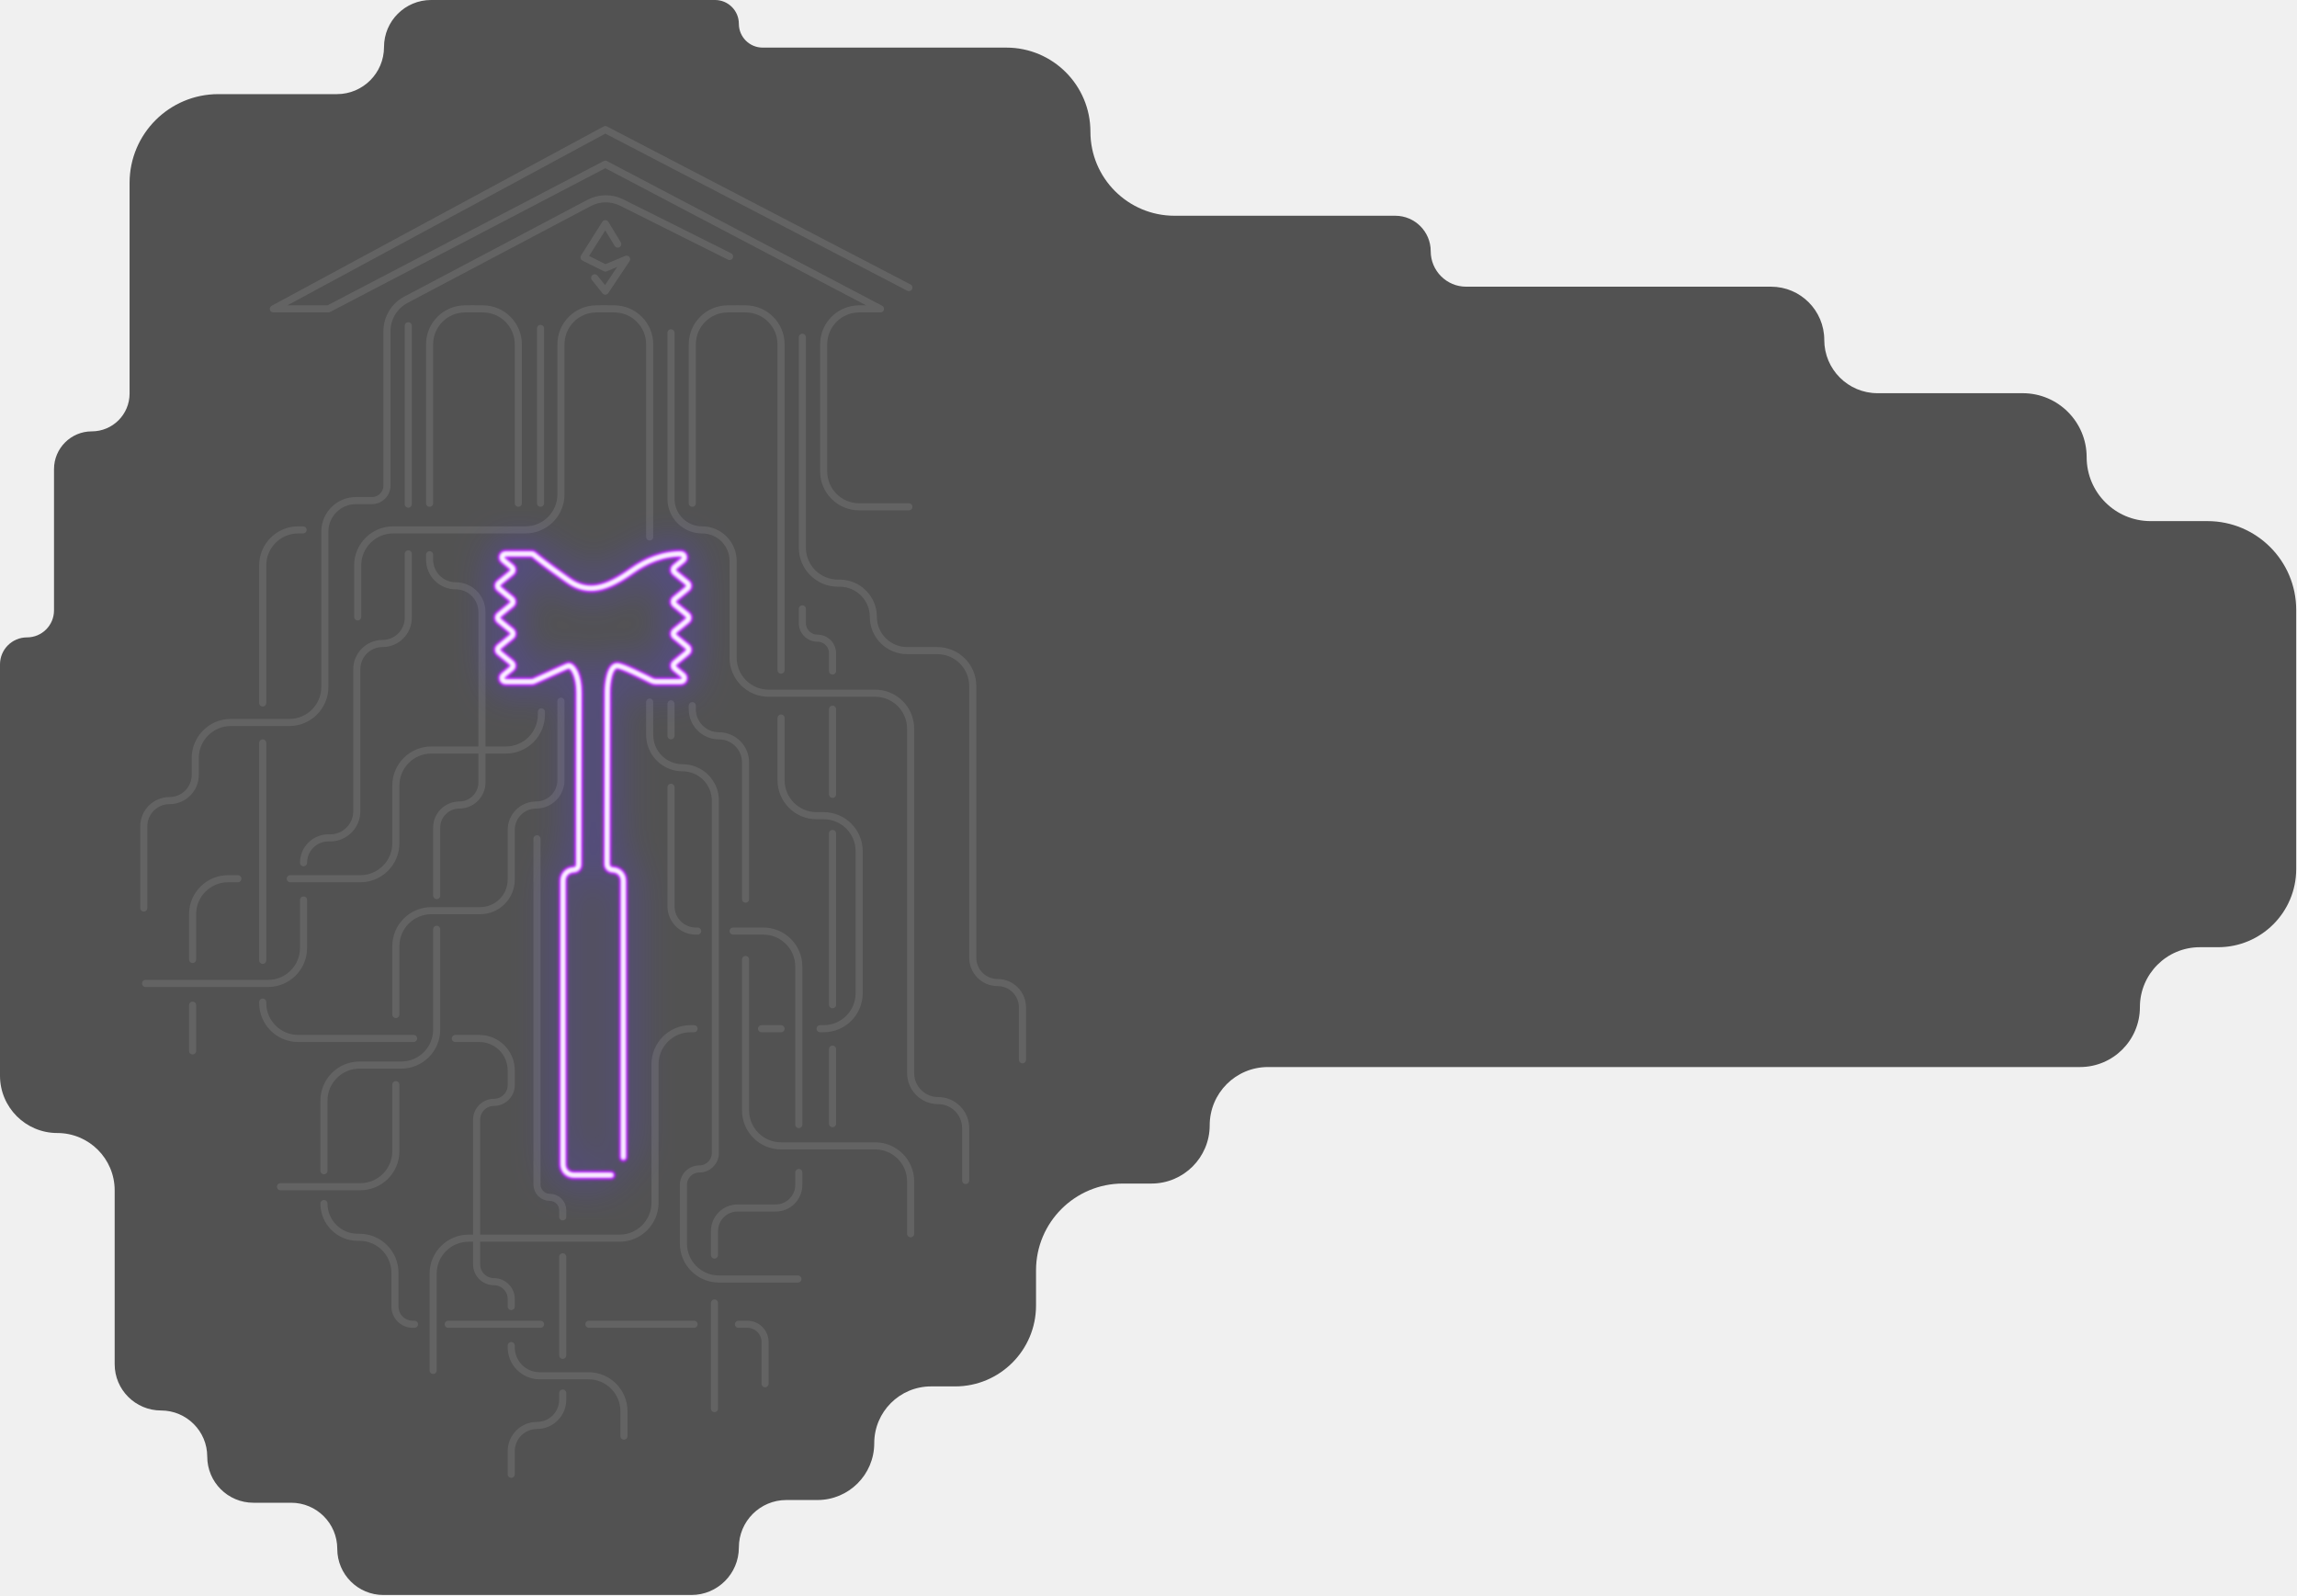
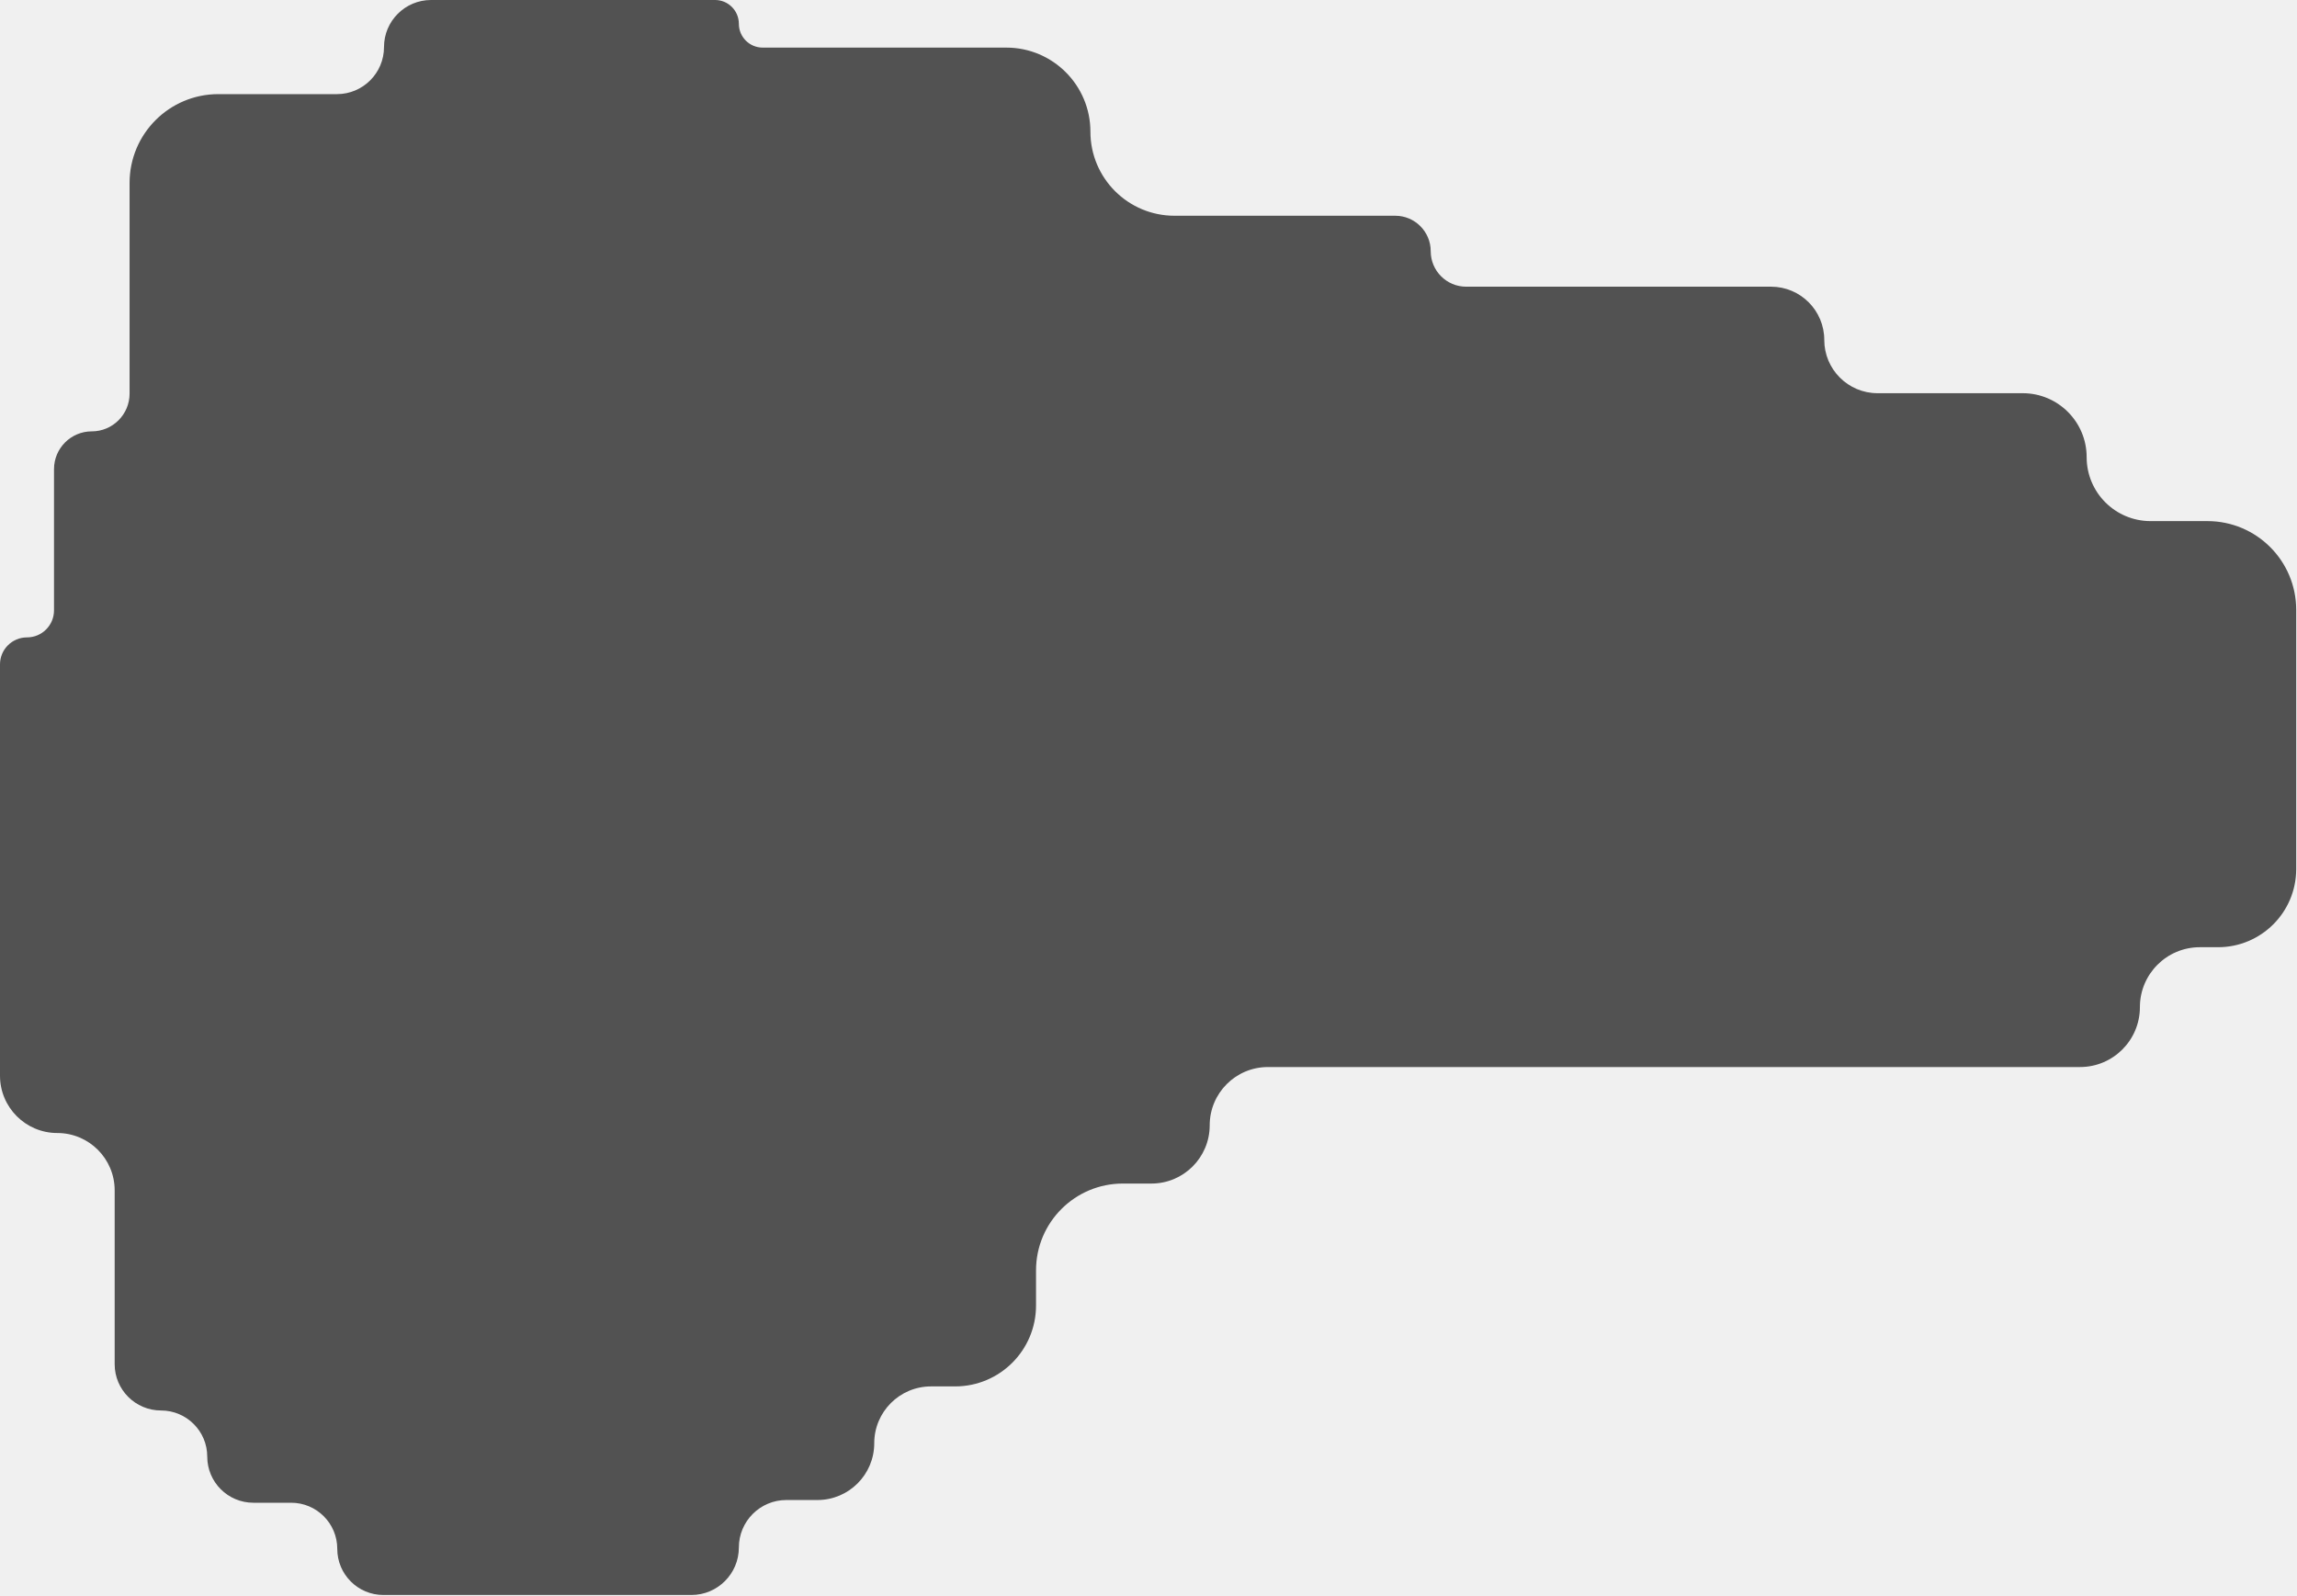
<svg xmlns="http://www.w3.org/2000/svg" width="1294" height="899" viewBox="0 0 1294 899" fill="none">
  <g clip-path="url(#clip0_542)">
    <path d="M64.598 768.49V670.561C64.598 652.722 50.137 638.262 32.299 638.262C14.461 638.262 0 623.801 0 605.963V374.273C0 365.871 6.811 359.059 15.213 359.059C23.616 359.059 30.427 352.248 30.427 343.846V264.287C30.427 252.53 39.957 243 51.713 243C63.47 243 73 233.47 73 221.713V103.025C73 75.411 95.386 53.025 123 53.025H189.816C204.459 53.025 216.329 41.155 216.329 26.512C216.329 11.87 228.199 0 242.841 0H402.822C410.228 0 416.231 6.003 416.231 13.408C416.231 20.814 422.234 26.817 429.639 26.817H566.915C593.071 26.817 614.275 48.021 614.275 74.177C614.275 100.333 635.479 121.537 661.635 121.537H786.003C797.038 121.537 805.984 130.483 805.984 141.519C805.984 152.554 814.93 161.5 825.966 161.5H997.694C1014.26 161.5 1027.69 174.931 1027.69 191.5C1027.69 208.069 1041.13 221.5 1057.69 221.5H1139.47C1159.37 221.5 1175.5 237.63 1175.5 257.527C1175.5 277.425 1191.63 293.555 1211.53 293.555H1243.55C1271.16 293.555 1293.55 315.941 1293.55 343.555V489.564C1293.55 513.878 1273.84 533.589 1249.53 533.589H1239.25C1220.61 533.589 1205.5 548.701 1205.5 567.342C1205.5 585.983 1190.39 601.094 1171.75 601.094H714.288C696.164 601.094 681.472 615.786 681.472 633.91C681.472 652.034 666.78 666.727 648.656 666.727H632.555C605.539 666.727 583.638 688.628 583.638 715.644V735.431C583.638 760.598 563.236 781 538.069 781H524.5C506.827 781 492.5 795.327 492.5 813C492.5 830.673 478.173 845 460.5 845H442.981C428.207 845 416.231 856.976 416.231 871.75C416.231 886.524 404.254 898.5 389.481 898.5H215.983C201.633 898.5 190 886.867 190 872.517C190 858.167 178.367 846.534 164.017 846.534H142.734C128.384 846.534 116.751 834.901 116.751 820.55C116.751 806.2 105.071 794.567 90.721 794.567C76.319 794.567 64.598 782.892 64.598 768.49Z" fill="#0F0F0F" fill-opacity="0.7" />
-     <g opacity="0.1">
-       <path d="M411 144.5L350.197 114.099C344.425 111.212 337.614 111.289 331.908 114.304L228.655 168.869C222.101 172.333 218 179.138 218 186.552V273.5V273.5C218 278.194 214.194 282 209.5 282H200.5C190.835 282 183 289.835 183 299.5V387C183 398.046 174.046 407 163 407H130C118.954 407 110 415.954 110 427V436.5C110 444.508 103.508 451 95.5 451V451C87.492 451 81 457.492 81 465.5V511.5" stroke="white" stroke-width="4" stroke-linecap="round" stroke-linejoin="round" />
-       <path d="M292 283.5V194C292 182.954 283.046 174 272 174H266M148 396V325.5V318.5C148 307.454 156.954 298.5 168 298.5H170.75M148 418.5V541M288 736V731.75C288 726.365 283.635 722 278.25 722V722C272.865 722 268.5 717.635 268.5 712.25V630.75C268.5 625.365 272.865 621 278.25 621V621C283.635 621 288 616.635 288 611.25V603C288 593.059 279.941 585 270 585H256.5M351.5 809V795C351.5 783.954 342.546 775 331.5 775H304C295.163 775 288 767.837 288 759V759V758M233 585H168C156.954 585 148 576.046 148 565V564.5" stroke="white" stroke-width="4" stroke-linecap="round" stroke-linejoin="round" />
-       <path d="M288 830.5V817.5C288 809.492 294.492 803 302.5 803V803C310.508 803 317 796.508 317 788.5V784.75M317 763.5V708M317 685.5V681.75C317 677.746 313.754 674.5 309.75 674.5V674.5C305.746 674.5 302.5 671.254 302.5 667.25V553V472.5" stroke="white" stroke-width="4" stroke-linecap="round" stroke-linejoin="round" />
-       <path d="M366 302.5V194C366 182.954 357.046 174 346 174H339M366 395.5V414C366 424.217 374.283 432.5 384.5 432.5V432.5C394.717 432.5 403 440.783 403 451V649.5C403 654.471 398.971 658.5 394 658.5V658.5C389.029 658.5 385 662.529 385 667.5V700.5C385 711.546 393.954 720.5 405 720.5H449.5" stroke="white" stroke-width="4" stroke-linecap="round" stroke-linejoin="round" />
-       <path d="M440 377.5V194C440 182.954 431.046 174 420 174H415.5M440 404.5V439.5C440 450.546 448.954 459.5 460 459.5H464C475.046 459.5 484 468.454 484 479.5V559.5C484 570.546 475.046 579.5 464 579.5H462M440 579.5H429M391 579.5H389C377.954 579.5 369 588.454 369 599.5V677.5C369 688.546 360.046 697.5 349 697.5H264C252.954 697.5 244 706.454 244 717.5V772" stroke="white" stroke-width="4" stroke-linecap="round" stroke-linejoin="round" />
-       <path d="M230 183.5V267V284M82 554H151C162.046 554 171 545.046 171 534V507M171 486V486C171 478.268 177.268 472 185 472H186C194.284 472 201 465.284 201 457V393V377C201 368.992 207.492 362.5 215.5 362.5V362.5C223.508 362.5 230 356.008 230 348V312" stroke="white" stroke-width="4" stroke-linecap="round" stroke-linejoin="round" />
-       <path d="M378 396.5V414.5M378 443.5V510.5C378 518.232 384.268 524.5 392 524.5H393M413 524.5H430C441.046 524.5 450 533.454 450 544.5V633.5M402.5 793.5V734M450 660.5V667.5C450 674.68 444.18 680.5 437 680.5H415.5C408.32 680.5 402.5 686.32 402.5 693.5V707" stroke="white" stroke-width="4" stroke-linecap="round" stroke-linejoin="round" />
-       <path d="M452 190V308.5C452 319.546 460.954 328.5 472 328.5H473C483.493 328.5 492 337.007 492 347.5V347.5C492 357.993 500.507 366.5 511 366.5H528C539.046 366.5 548 375.454 548 386.5V539.5C548 547.232 554.268 553.5 562 553.5V553.5C569.732 553.5 576 559.768 576 567.5V597" stroke="white" stroke-width="4" stroke-linecap="round" stroke-linejoin="round" />
-       <path d="M304.5 283.5V225.75V185" stroke="white" stroke-width="4" stroke-linecap="round" stroke-linejoin="round" />
-       <path d="M378 187.5V281C378 290.665 385.835 298.5 395.5 298.5V298.5C405.165 298.5 413 306.335 413 316V370.5C413 381.546 421.954 390.5 433 390.5H493C504.046 390.5 513 399.454 513 410.5V534.5V604.5C513 613.06 519.94 620 528.5 620V620C537.06 620 544 626.94 544 635.5V665" stroke="white" stroke-width="4" stroke-linecap="round" stroke-linejoin="round" />
-       <path d="M452 343V351C452 355.694 455.806 359.5 460.5 359.5V359.5C465.194 359.5 469 363.306 469 368V378M469 399.5V447.5M469 469.5V566M469 591V633" stroke="white" stroke-width="4" stroke-linecap="round" stroke-linejoin="round" />
-       <path d="M246 504.5V484.5M266.5 174H262C250.954 174 242 182.954 242 194V267V283.5M246 523.5V580C246 591.046 237.046 600 226 600H202.5C191.454 600 182.5 608.954 182.5 620V659.5M182.5 678V678C182.5 688.493 191.007 697 201.5 697H202.5C213.546 697 222.5 705.954 222.5 717V735.5M431 779.5V756C431 750.477 426.523 746 421 746H416M246 488.5V466.25C246 459.208 251.708 453.5 258.75 453.5V453.5C265.792 453.5 271.5 447.792 271.5 440.75V344.75C271.5 336.604 264.896 330 256.75 330V330C248.604 330 242 323.396 242 315.25V312.5M222.5 732V736C222.5 741.523 226.977 746 232.5 746H233.5M252.5 746H304.5M331.75 746H391" stroke="white" stroke-width="4" stroke-linecap="round" stroke-linejoin="round" />
-       <path d="M341.5 174H336C324.954 174 316 182.954 316 194V278.5C316 289.546 307.046 298.5 296 298.5H221.5C210.454 298.5 201.5 307.454 201.5 318.5V347.5" stroke="white" stroke-width="4" stroke-linecap="round" stroke-linejoin="round" />
-       <path d="M305 401V402.5C305 413.546 296.046 422.5 285 422.5H243C231.954 422.5 223 431.454 223 442.5V475C223 486.046 214.046 495 203 495H163.5M108.5 592V566.25M108.5 540.5V515C108.5 503.954 117.454 495 128.5 495H134" stroke="white" stroke-width="4" stroke-linecap="round" stroke-linejoin="round" />
-       <path d="M316 395V439.5C316 447.232 309.732 453.5 302 453.5V453.5C294.268 453.5 288 459.768 288 467.5V495.5C288 505.165 280.165 513 270.5 513V513H251H243C231.954 513 223 521.954 223 533V571.5M223 611V648.5C223 659.546 214.046 668.5 203 668.5H158" stroke="white" stroke-width="4" stroke-linecap="round" stroke-linejoin="round" />
-       <path d="M390 283.5V194C390 182.954 398.954 174 410 174H415M390 397.5V399.5C390 407.784 396.716 414.5 405 414.5V414.5C413.284 414.5 420 421.216 420 429.5V506.5M420 540.5V625.5C420 636.546 428.954 645.5 440 645.5H493C504.046 645.5 513 654.454 513 665.5V695" stroke="white" stroke-width="4" stroke-linecap="round" stroke-linejoin="round" />
-       <path d="M512 285.5H484C472.954 285.5 464 276.546 464 265.5V194C464 182.954 472.954 174 484 174H496L341 92.5L185 174H154L341 73L512 162" stroke="white" stroke-width="4" stroke-linecap="round" stroke-linejoin="round" />
-       <path d="M348 137.5L341 126L329 145L341 151L353 146L341 164L335 156.5" stroke="white" stroke-width="4" stroke-linecap="round" stroke-linejoin="round" />
-     </g>
-     <g filter="url(#filter1_df_542)">
-       <path d="M351.159 651.99V495.994C351.159 492.681 348.473 489.995 345.16 489.995V489.995C343.415 489.995 342.001 488.581 342.001 486.836V485.995C342.001 463.478 342.083 426.224 342.129 405.263L342.129 405.243C342.147 397.048 342.16 391.347 342.16 389.998C342.16 383.998 343.66 374.998 347.66 374.998C350.375 374.998 363.24 381.477 367.077 383.441C367.792 383.807 368.578 383.998 369.382 383.998H383.556C385.435 383.998 386.277 381.64 384.822 380.45L380.051 376.546C379.073 375.746 379.073 374.25 380.051 373.45L387.266 367.546C388.245 366.746 388.245 365.251 387.266 364.45L380.051 358.547C379.073 357.746 379.073 356.251 380.051 355.451L387.266 349.547C388.245 348.747 388.245 347.251 387.266 346.451L380.051 340.547C379.073 339.747 379.073 338.251 380.051 337.451L387.266 331.547C388.245 330.747 388.245 329.252 387.266 328.452L380.051 322.548C379.073 321.747 379.073 320.252 380.051 319.452L384.822 315.548C386.277 314.358 385.435 312 383.556 312V312C373.609 312 364.133 315.724 356.047 321.515C341.392 332.012 330.998 334.65 320.16 327C307.575 318.116 302.012 313.685 300.46 312.281C300.263 312.103 300.012 312 299.747 312H284.764C282.885 312 282.043 314.358 283.498 315.548L288.27 319.452C289.247 320.252 289.247 321.747 288.269 322.548L281.054 328.452C280.076 329.252 280.076 330.747 281.054 331.547L288.27 337.451C289.247 338.251 289.247 339.747 288.269 340.547L281.054 346.451C280.076 347.251 280.076 348.747 281.054 349.547L288.27 355.451C289.247 356.251 289.247 357.746 288.269 358.547L281.054 364.45C280.076 365.251 280.076 366.746 281.054 367.546L288.27 373.45C289.247 374.25 289.247 375.746 288.269 376.546L283.498 380.45C282.043 381.64 282.885 383.998 284.764 383.998H299.946C300.088 383.998 300.228 383.968 300.357 383.91L319.57 375.264C319.962 375.087 320.388 374.928 320.8 375.052C322.905 375.684 326.16 380.616 326.16 389.998C326.16 393.893 326.138 404.269 326.11 417.249L326.11 417.259C326.064 438.932 326.002 467.86 326.002 485.995L326.002 487.153C326.002 488.722 324.73 489.995 323.16 489.995V489.995C319.847 489.995 317.161 492.681 317.161 495.994V655.99C317.161 659.303 319.847 661.989 323.16 661.989H344.298" stroke="#AD00FF" stroke-width="5" stroke-linecap="round" />
-     </g>
-     <g filter="url(#filter2_f_542)">
-       <path d="M351.159 651.99V495.994C351.159 492.681 348.473 489.995 345.16 489.995V489.995C343.415 489.995 342.001 488.581 342.001 486.836V485.995C342.001 463.478 342.083 426.224 342.129 405.263L342.129 405.243C342.147 397.048 342.16 391.347 342.16 389.998C342.16 383.998 343.66 374.998 347.66 374.998C350.375 374.998 363.24 381.477 367.077 383.441C367.792 383.807 368.578 383.998 369.382 383.998H383.556C385.435 383.998 386.277 381.64 384.822 380.45L380.051 376.546C379.073 375.746 379.073 374.25 380.051 373.45L387.266 367.546C388.245 366.746 388.245 365.251 387.266 364.45L380.051 358.547C379.073 357.746 379.073 356.251 380.051 355.451L387.266 349.547C388.245 348.747 388.245 347.251 387.266 346.451L380.051 340.547C379.073 339.747 379.073 338.251 380.051 337.451L387.266 331.547C388.245 330.747 388.245 329.252 387.266 328.452L380.051 322.548C379.073 321.747 379.073 320.252 380.051 319.452L384.822 315.548C386.277 314.358 385.435 312 383.556 312V312C373.609 312 364.133 315.724 356.047 321.515C341.392 332.012 330.998 334.65 320.16 327C307.575 318.116 302.012 313.685 300.46 312.281C300.263 312.103 300.012 312 299.747 312H284.764C282.885 312 282.043 314.358 283.498 315.548L288.27 319.452C289.247 320.252 289.247 321.747 288.269 322.548L281.054 328.452C280.076 329.252 280.076 330.747 281.054 331.547L288.27 337.451C289.247 338.251 289.247 339.747 288.269 340.547L281.054 346.451C280.076 347.251 280.076 348.747 281.054 349.547L288.27 355.451C289.247 356.251 289.247 357.746 288.269 358.547L281.054 364.45C280.076 365.251 280.076 366.746 281.054 367.546L288.27 373.45C289.247 374.25 289.247 375.746 288.269 376.546L283.498 380.45C282.043 381.64 282.885 383.998 284.764 383.998H299.946C300.088 383.998 300.228 383.968 300.357 383.91L319.57 375.264C319.962 375.087 320.388 374.928 320.8 375.052C322.905 375.684 326.16 380.616 326.16 389.998C326.16 393.893 326.138 404.269 326.11 417.249L326.11 417.259C326.064 438.932 326.002 467.86 326.002 485.995L326.002 487.153C326.002 488.722 324.73 489.995 323.16 489.995V489.995C319.847 489.995 317.161 492.681 317.161 495.994V655.99C317.161 659.303 319.847 661.989 323.16 661.989H344.298" stroke="white" stroke-width="3" stroke-linecap="round" />
-     </g>
  </g>
  <defs>
-     <filter id="filter1_df_542" x="255.82" y="287.5" width="156.68" height="398.989" filterUnits="userSpaceOnUse" color-interpolation-filters="sRGB">
-       <feFlood flood-opacity="0" result="BackgroundImageFix" />
-       <feColorMatrix in="SourceAlpha" type="matrix" values="0 0 0 0 0 0 0 0 0 0 0 0 0 0 0 0 0 0 127 0" result="hardAlpha" />
-       <feOffset />
-       <feGaussianBlur stdDeviation="11" />
-       <feComposite in2="hardAlpha" operator="out" />
-       <feColorMatrix type="matrix" values="0 0 0 0 0.353 0 0 0 0 0.247 0 0 0 0 1 0 0 0 0.73 0" />
-       <feBlend mode="normal" in2="BackgroundImageFix" result="effect1_dropShadow_542" />
-       <feBlend mode="normal" in="SourceGraphic" in2="effect1_dropShadow_542" result="shape" />
-       <feGaussianBlur stdDeviation="1" result="effect2_foregroundBlur_542" />
-     </filter>
-     <filter id="filter2_f_542" x="276.82" y="308.5" width="114.68" height="356.989" filterUnits="userSpaceOnUse" color-interpolation-filters="sRGB">
-       <feFlood flood-opacity="0" result="BackgroundImageFix" />
-       <feBlend mode="normal" in="SourceGraphic" in2="BackgroundImageFix" result="shape" />
-       <feGaussianBlur stdDeviation="1" result="effect1_foregroundBlur_542" />
-     </filter>
    <clipPath id="clip0_542">
      <rect width="1293.55" height="898.5" fill="white" />
    </clipPath>
  </defs>
</svg>
